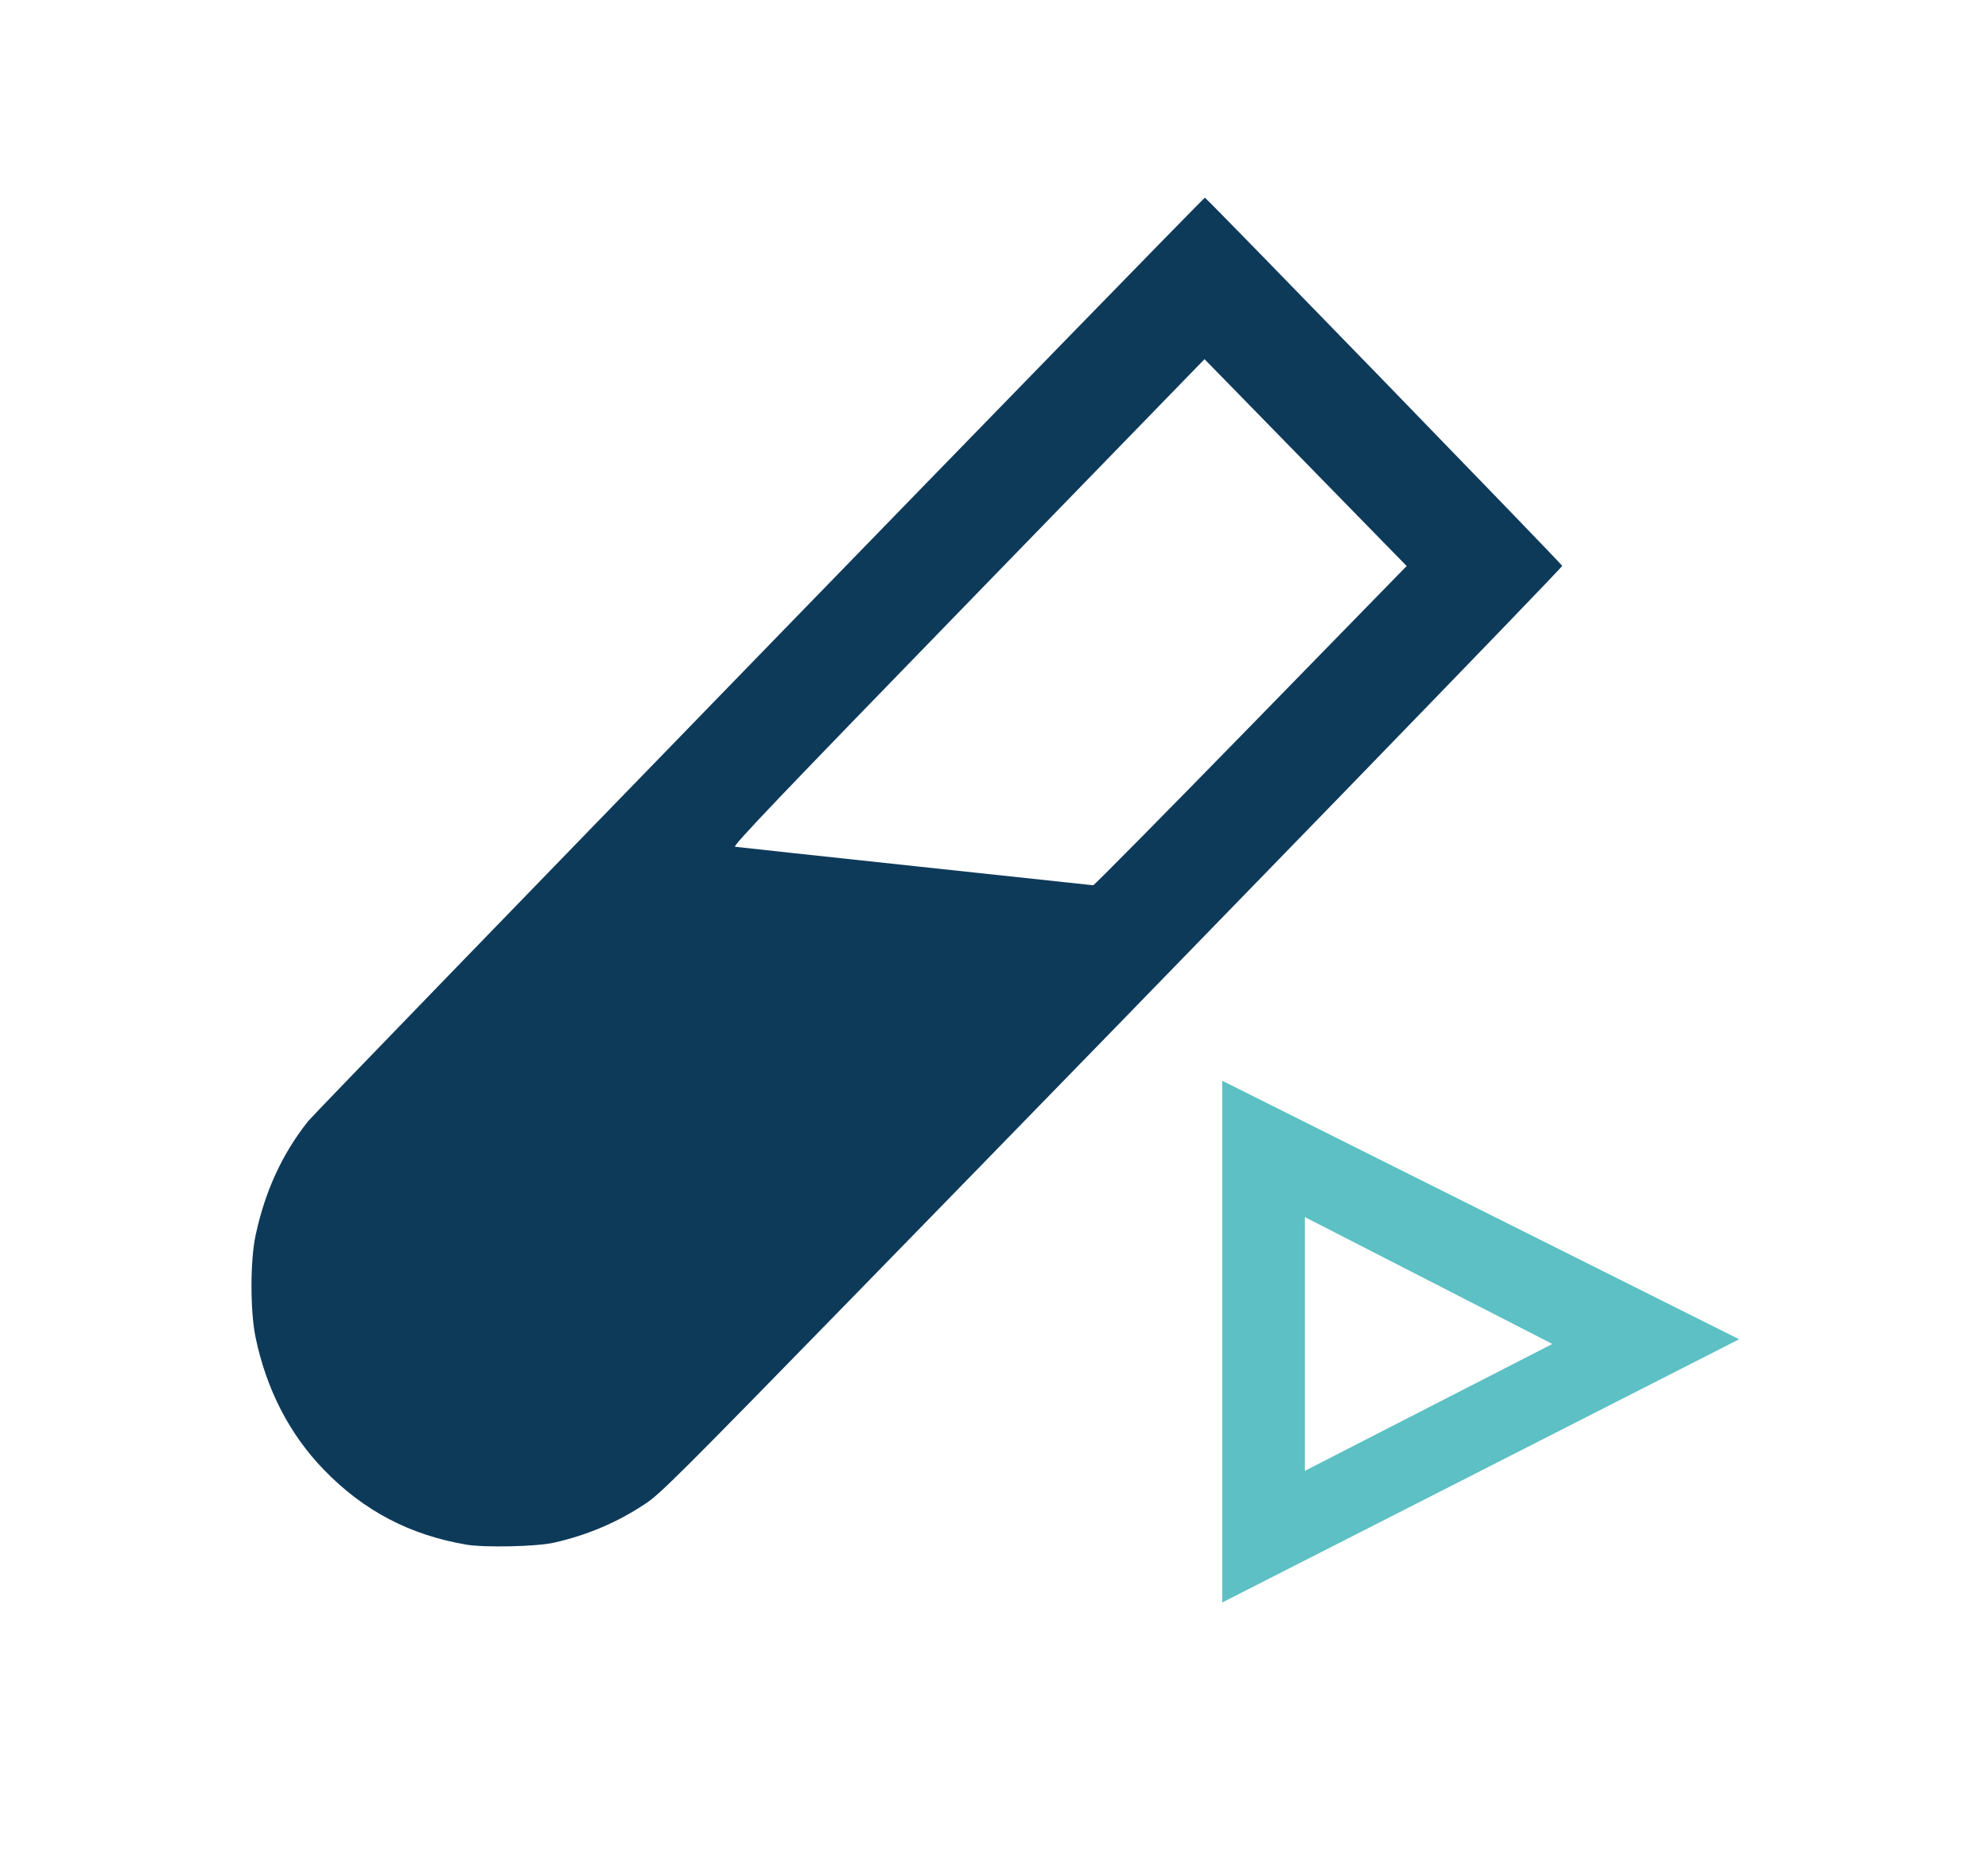
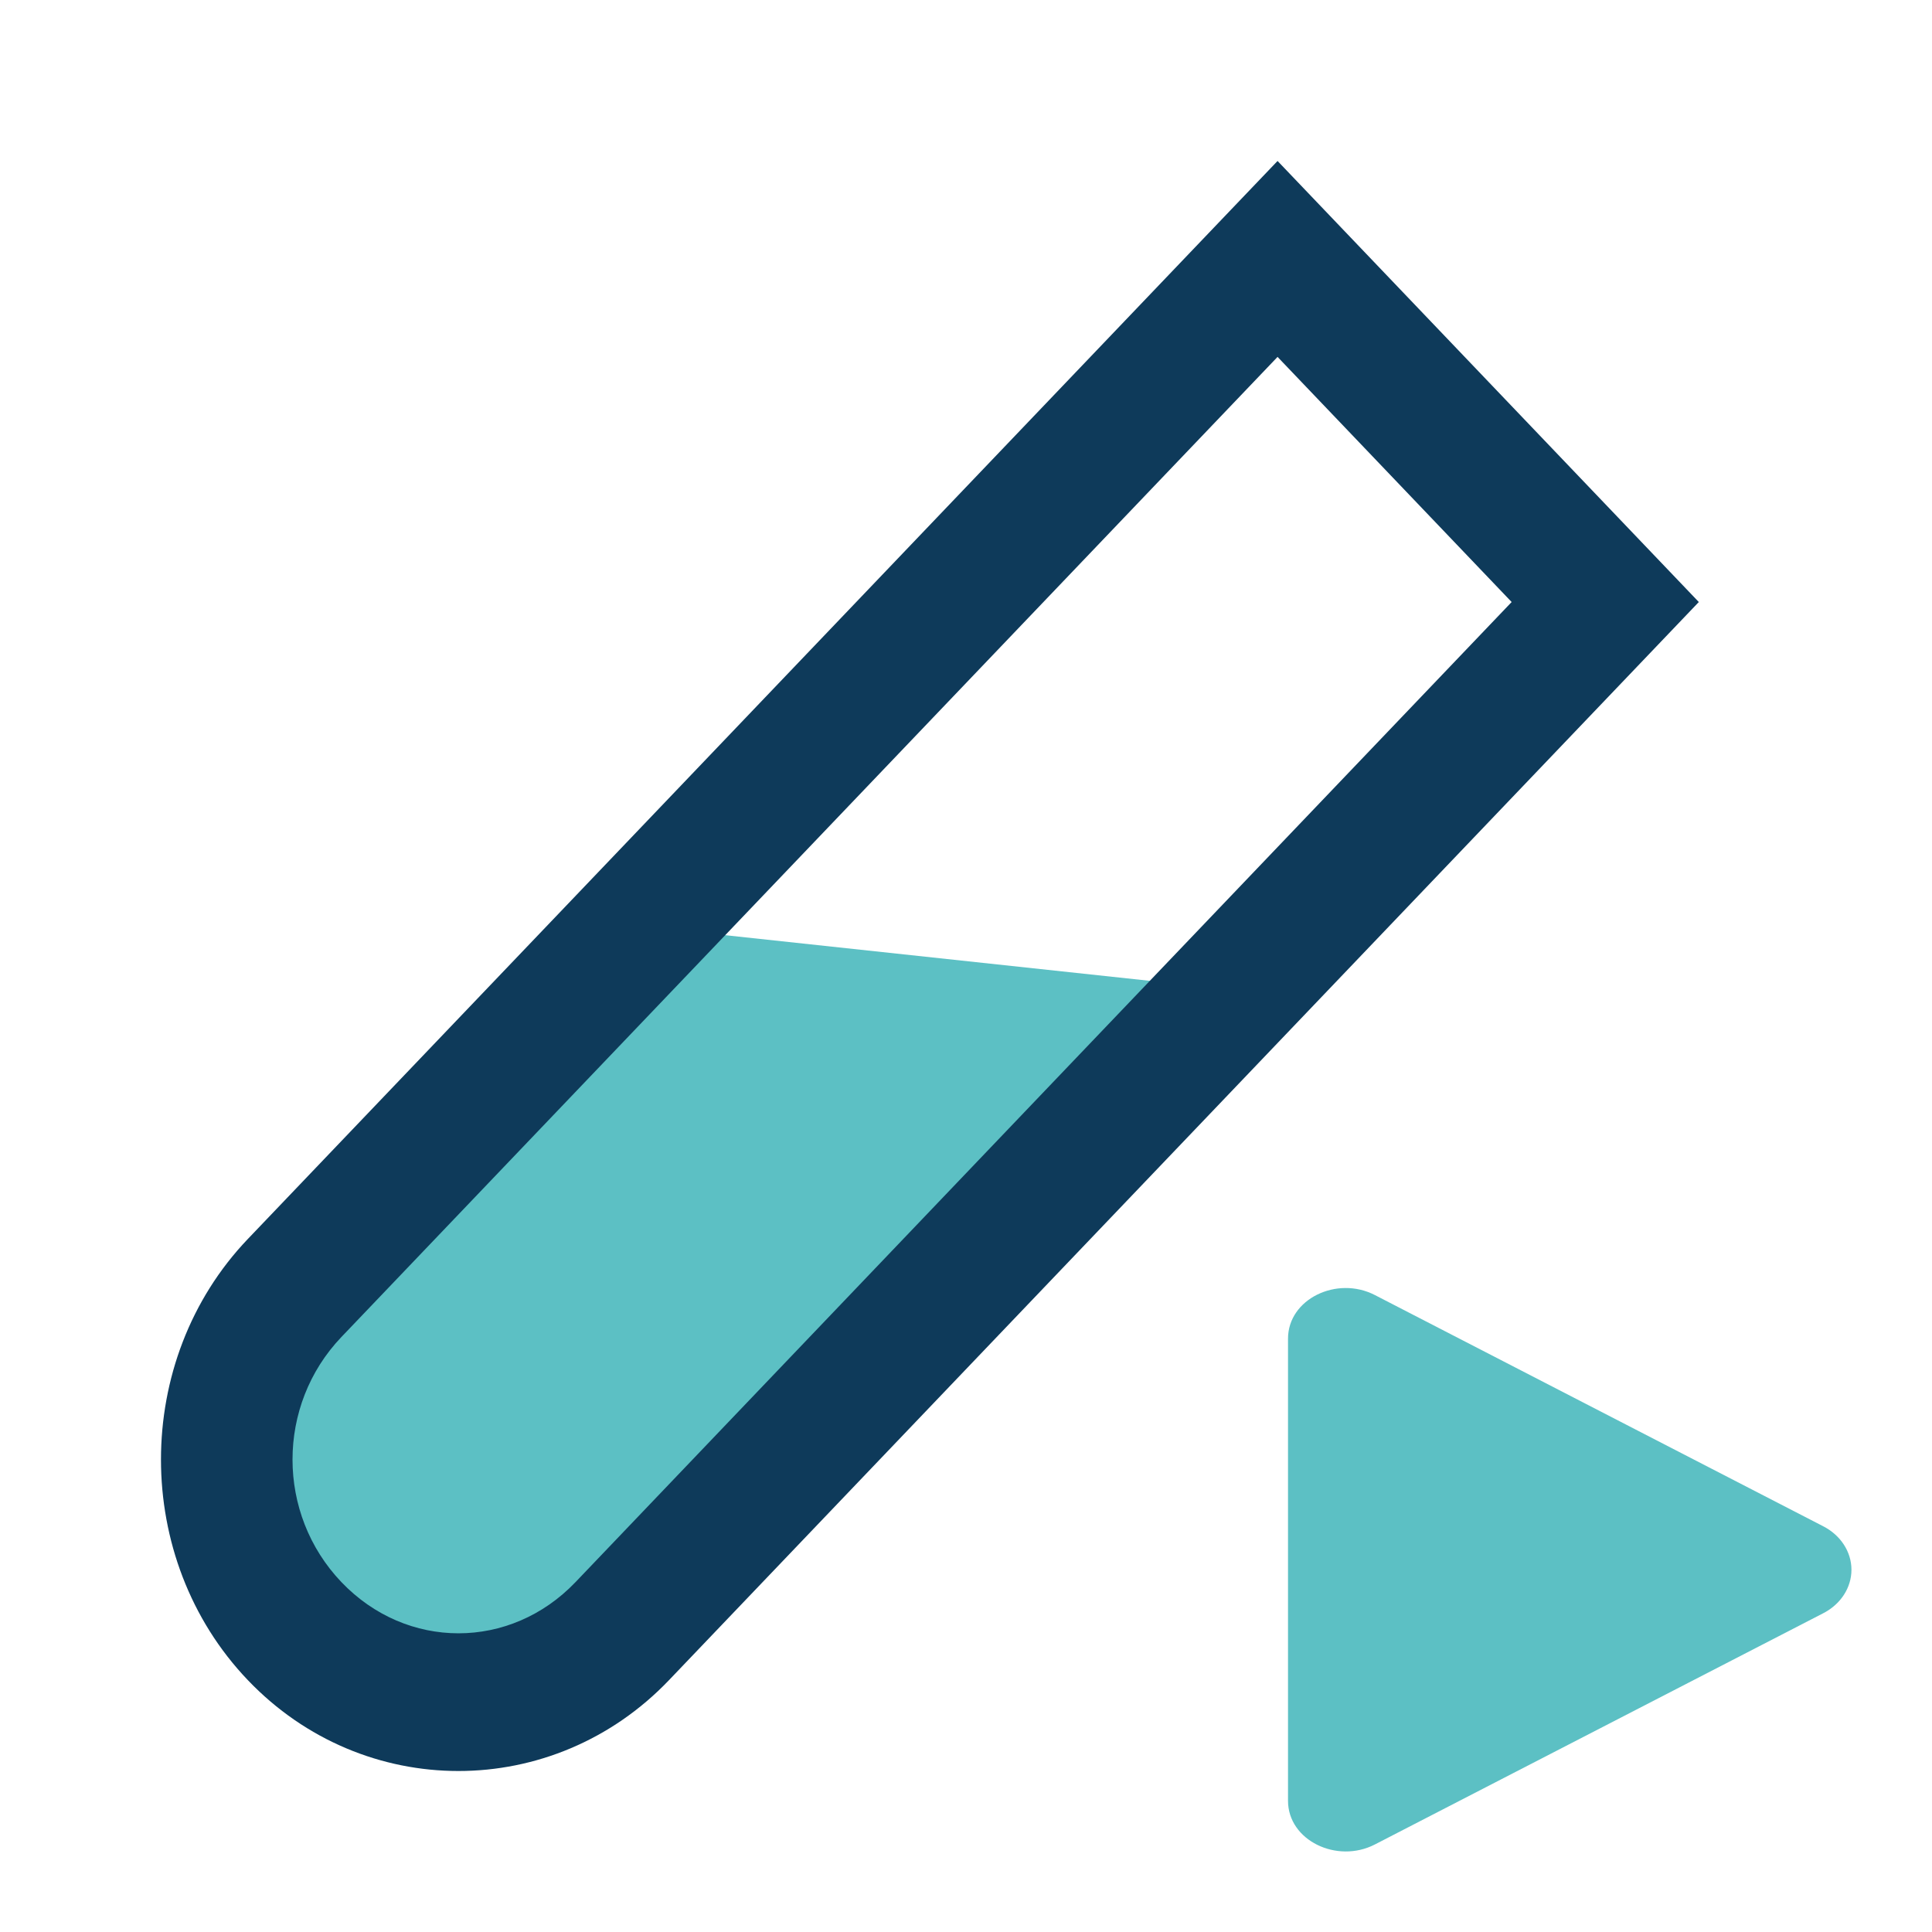
- <svg xmlns="http://www.w3.org/2000/svg" width="512" height="481.103" id="svg2" version="1.1">
-   <defs id="defs4" />
-   <g id="layer1" transform="translate(-379.9048,129.8836)">
-     <path style="fill:#5cc0c4" id="path15" d="m 694.699,148.421 0,134.339 133.118,-67.774 -133.118,-66.564 z m 21.254,35.097 63.763,32.677 -63.763,32.677 0,-65.354 z" class="st2" />
-     <path style="opacity:1;fill:#0e3a5a;fill-opacity:1;fill-rule:nonzero;stroke:none;stroke-width:12.012;stroke-linecap:round;stroke-linejoin:round;stroke-miterlimit:4;stroke-dasharray:none;stroke-opacity:1" d="m 499.984,267.865 c -14.536,-2.478 -26.383,-8.691 -36.571,-19.178 -8.903,-9.164 -14.847,-20.642 -17.677,-34.133 -1.413,-6.735 -1.419,-19.706 -0.013,-26.296 2.433,-11.405 6.86,-21.023 13.55,-29.443 2.263,-2.847 230.447,-237.791 230.95,-237.791 0.379,0 91.82,94.208 92.018,94.802 0.129,0.388 -90.266,93.551 -182.409,187.995 -44.481,45.591 -49.805,50.901 -53.559,53.415 -7.241,4.847 -14.976,8.154 -23.694,10.129 -4.482,1.015 -17.846,1.312 -22.597,0.502 z M 702.038,57 742.184,15.869 716.153,-10.764 690.123,-37.397 629.194,25.309 c -49.24,50.676 -60.745,62.735 -59.968,62.854 0.529,0.081 21.397,2.334 46.374,5.006 24.977,2.673 45.611,4.882 45.852,4.91 0.242,0.028 18.505,-18.458 40.586,-41.08 z" id="path4151" />
+ <svg xmlns="http://www.w3.org/2000/svg" version="1.1" id="svg2" height="24" width="24">
+   <g transform="translate(-379.9048,129.8836)" id="layer1">
+     <path id="path4174" d="m 388.6,-118.3 -4.486,4.554 c -0.978,1.024 -0.978,2.683 0,3.707 0.978,1.024 2.563,1.024 3.541,0 l 7.002,-7.61 z" style="opacity:1;fill:#5cc0c4;fill-opacity:1;stroke:none;stroke-width:0.131;stroke-linecap:butt;stroke-linejoin:miter;stroke-miterlimit:4;stroke-dasharray:none;stroke-dashoffset:0;stroke-opacity:1" />
+     <path style="color:#000000;font-style:normal;font-variant:normal;font-weight:normal;font-stretch:normal;font-size:medium;line-height:normal;font-family:sans-serif;text-indent:0;text-align:start;text-decoration:none;text-decoration-line:none;text-decoration-style:solid;text-decoration-color:#000000;letter-spacing:normal;word-spacing:normal;text-transform:none;writing-mode:lr-tb;direction:ltr;baseline-shift:baseline;text-anchor:start;white-space:normal;clip-rule:nonzero;display:inline;overflow:visible;visibility:visible;opacity:1;isolation:auto;mix-blend-mode:normal;color-interpolation:sRGB;color-interpolation-filters:linearRGB;solid-color:#000000;solid-opacity:1;fill:#0e3a5a;fill-opacity:1;fill-rule:nonzero;stroke:none;stroke-width:1.313;stroke-linecap:butt;stroke-linejoin:miter;stroke-miterlimit:4;stroke-dasharray:none;stroke-dashoffset:0;stroke-opacity:1;color-rendering:auto;image-rendering:auto;shape-rendering:auto;text-rendering:auto;enable-background:accumulate" d="m 395.775,-127.884 -0.581,0.608 -12.211,12.784 c -1.438,1.506 -1.438,3.973 0,5.479 1.438,1.506 3.795,1.506 5.233,0 l 12.792,-13.392 z m 0,2.434 2.908,3.045 -11.629,12.175 c -0.81,0.848 -2.098,0.848 -2.908,0 -0.81,-0.848 -0.81,-2.197 0,-3.045 z" id="path4176" />
+     <path style="fill:#5cc0c4;fill-opacity:1;stroke-width:0.825" id="path4" d="m 402.551,-109.842 -5.567,2.871 c -0.472,0.243 -1.079,-0.051 -1.079,-0.542 v -5.742 c 0,-0.49 0.605,-0.785 1.079,-0.541 l 5.567,2.871 a 0.702,0.624 0 0 1 0,1.083 z" />
  </g>
</svg>
